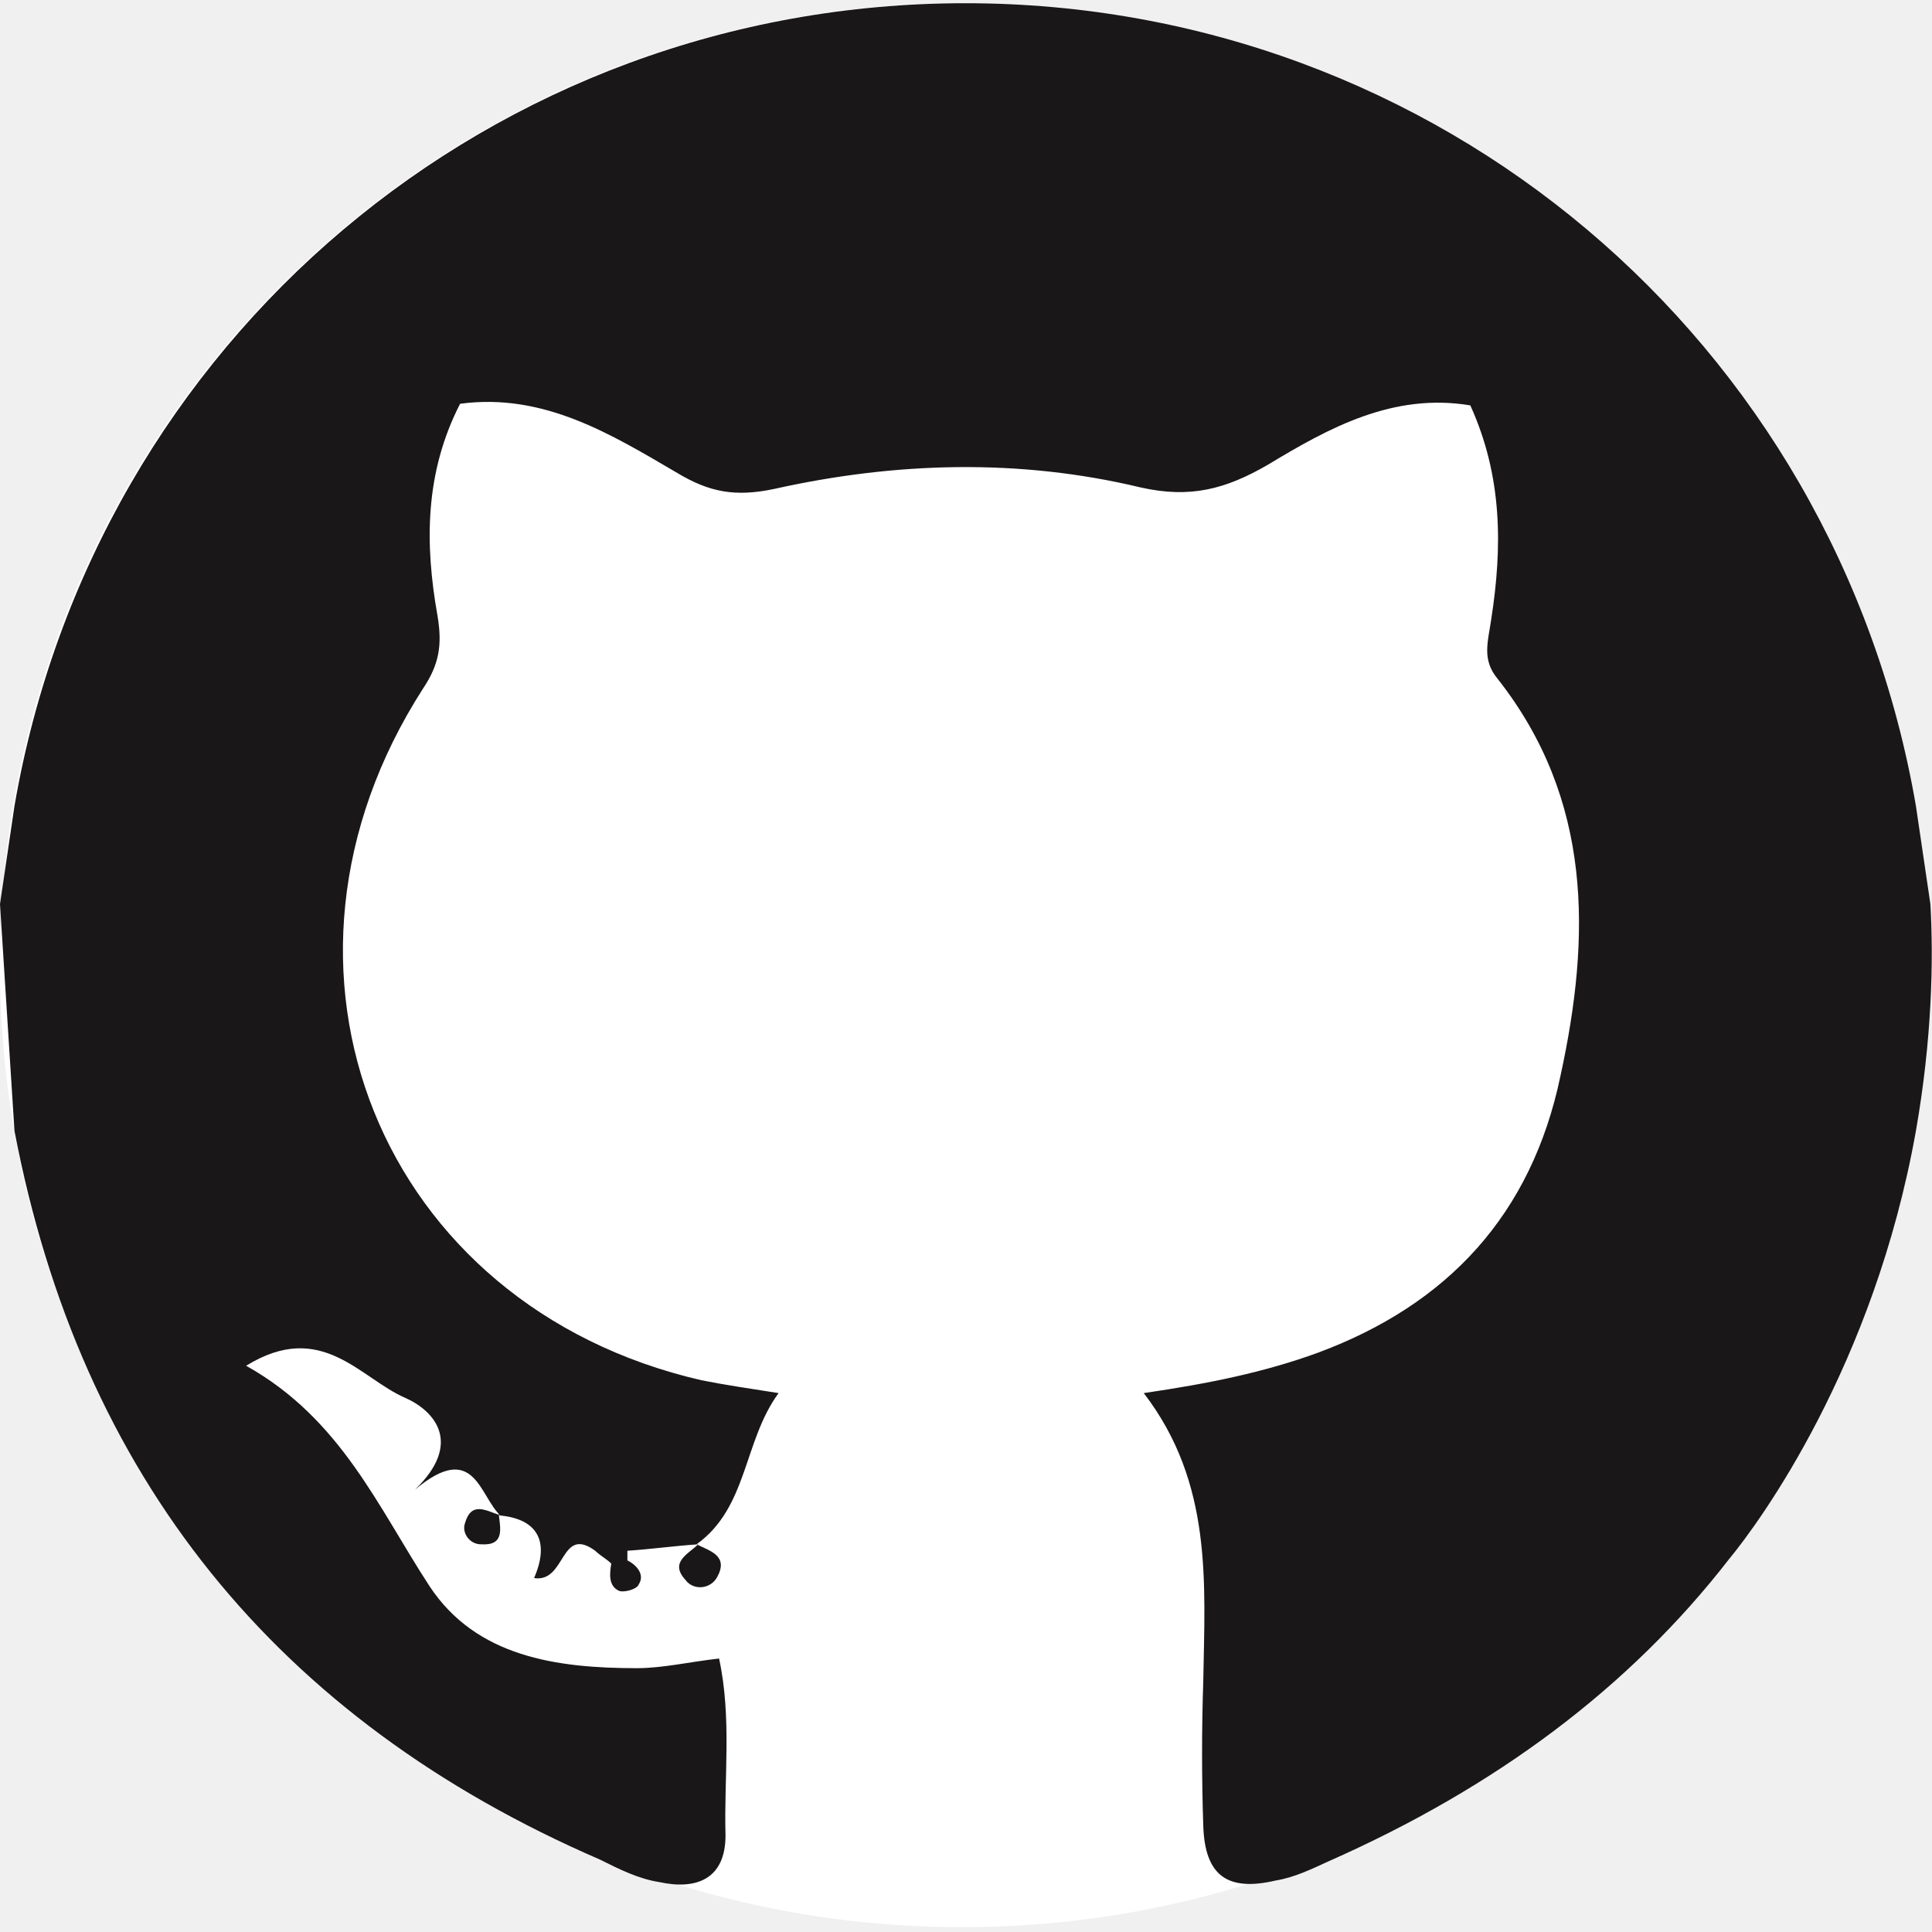
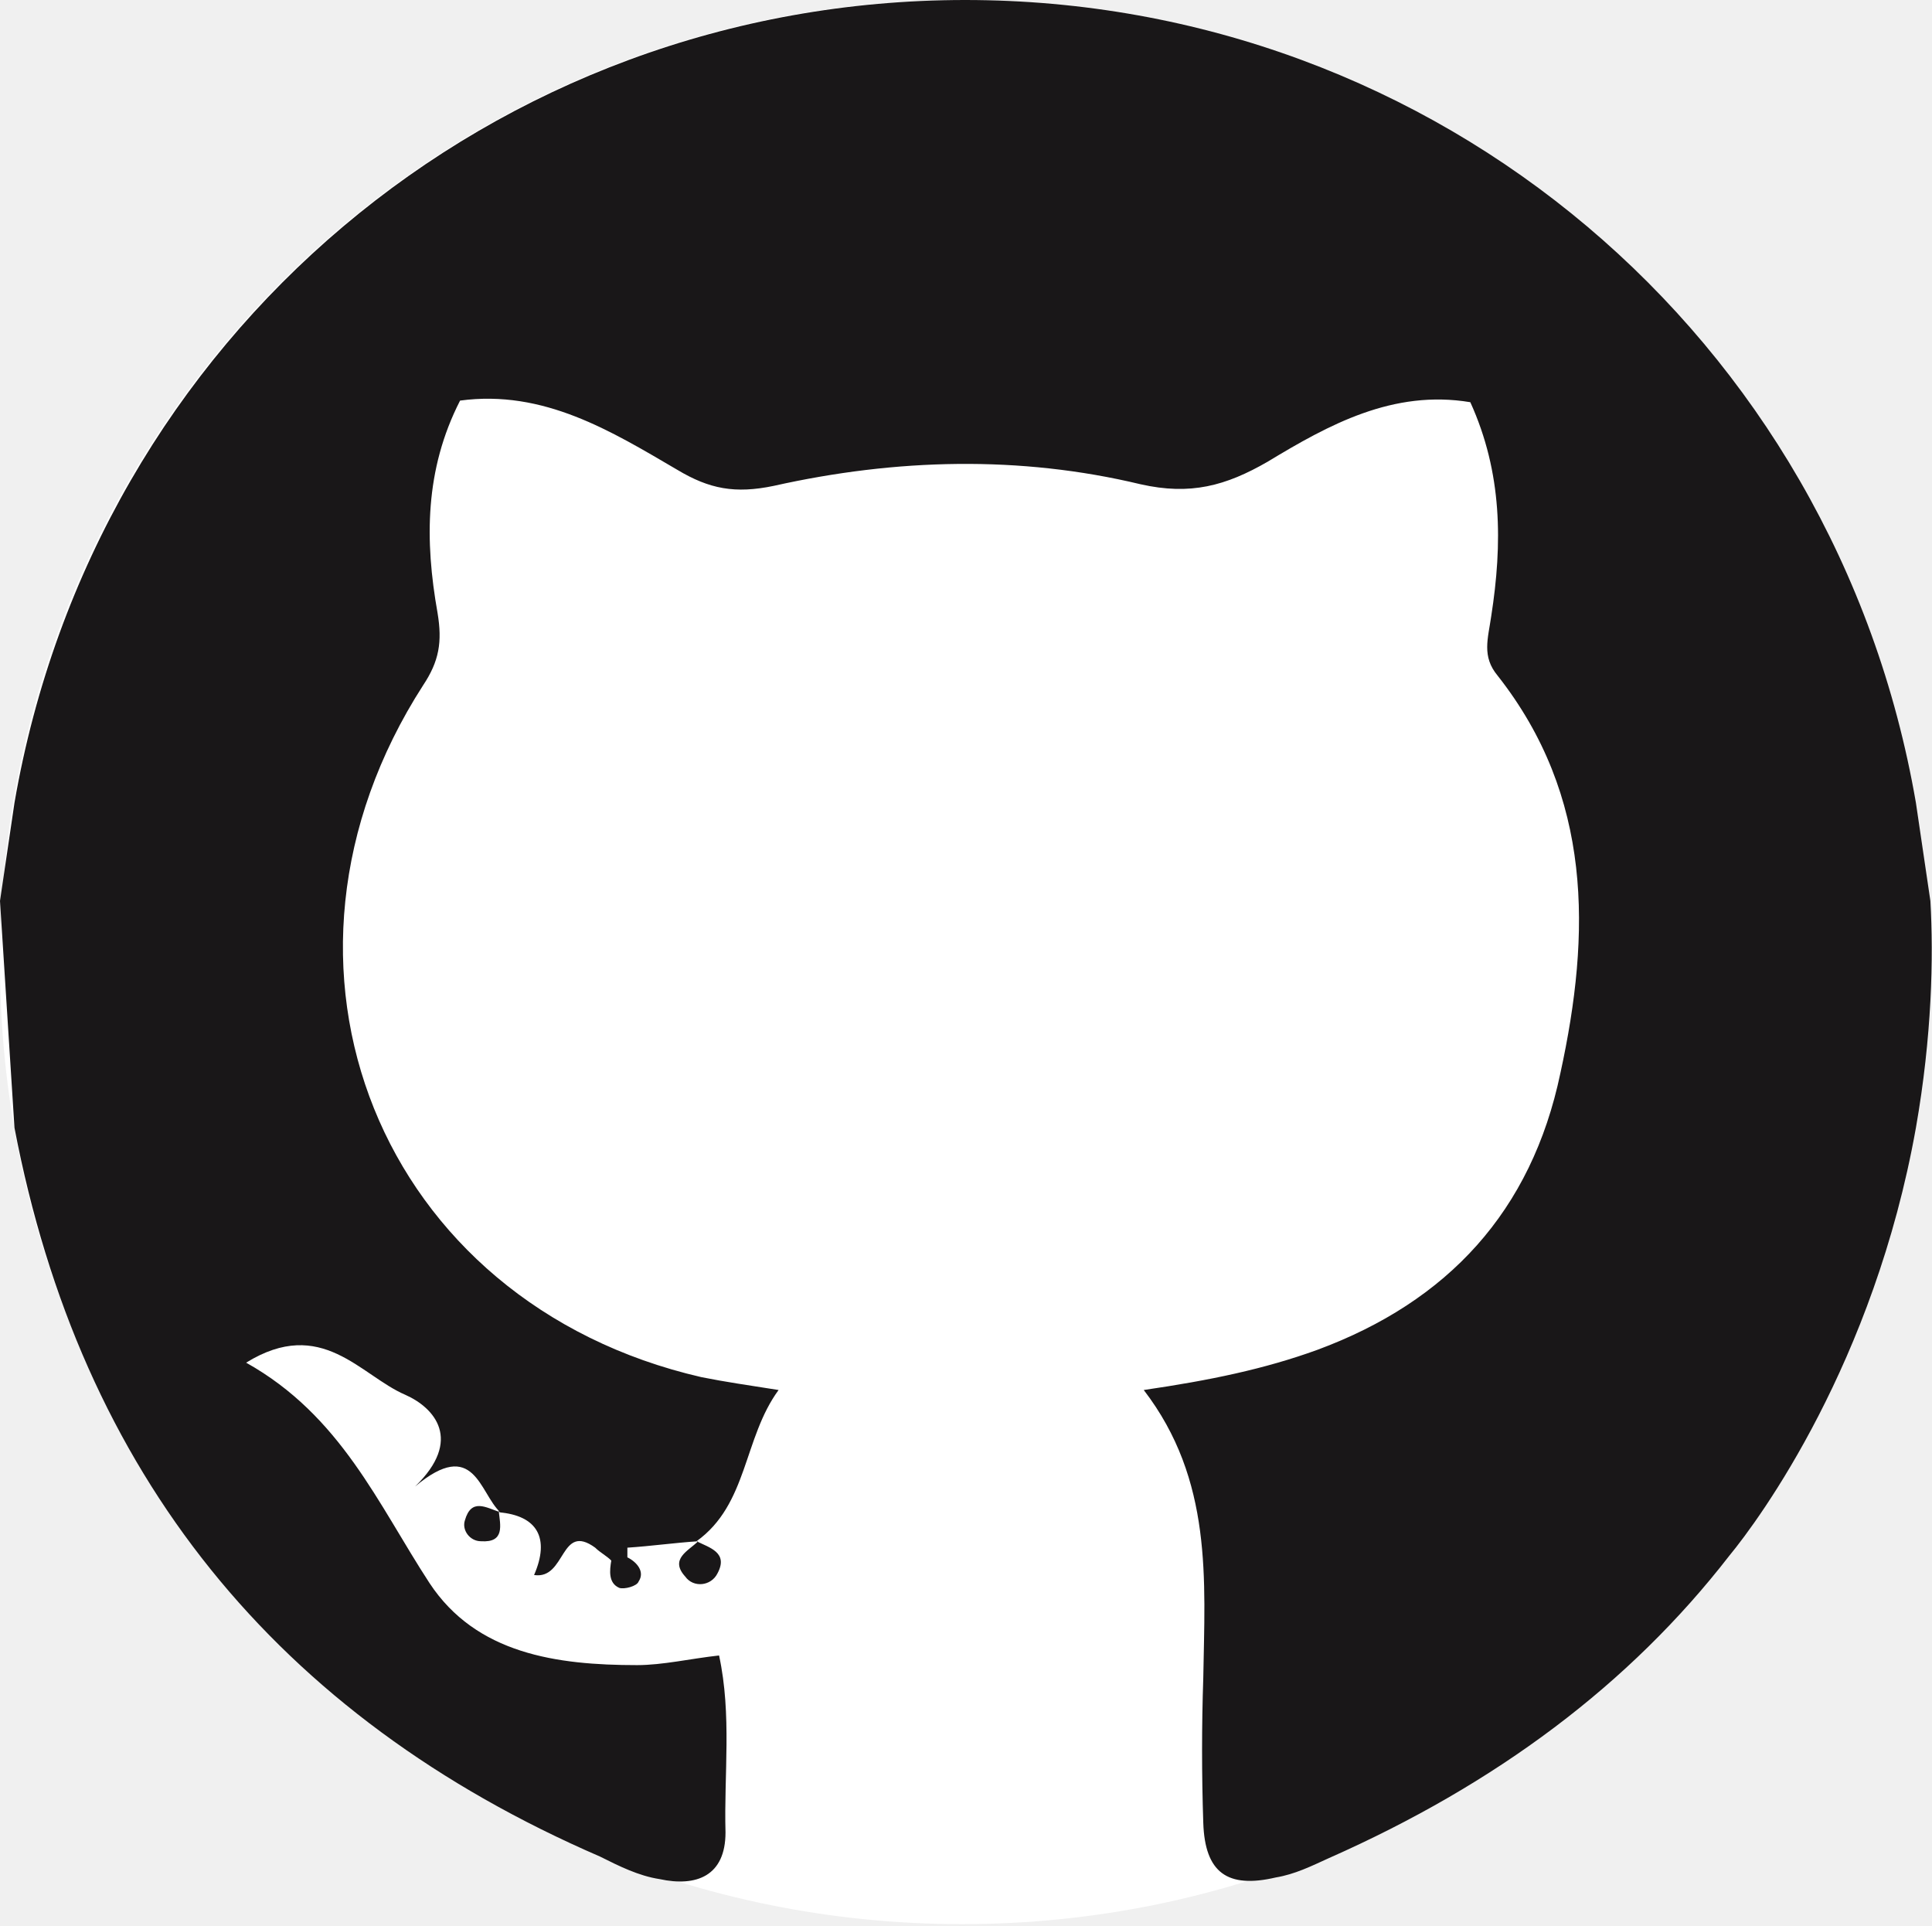
- <svg xmlns="http://www.w3.org/2000/svg" version="1.1" class="i" width="75" height="75" x="0" y="0" viewBox="0 0 120.1 119.7" xml:space="preserve" id="github">
+ <svg xmlns="http://www.w3.org/2000/svg" version="1.1" class="i" x="0" y="0" viewBox="0 0 120.1 119.7" xml:space="preserve" id="github">
  <circle fill="#FFFFFF" cx="59.8" cy="59.8" r="59.8" />
  <path fill="#191718" d="M31.1 94c-1.3-1.2-1.6-4.7-5.3-1.6 3-2.9 1.2-4.9-0.6-5.7 -2.8-1.2-5.2-4.9-9.9-2 5.9 3.3 8.2 8.8 11.4 13.7 2.9 4.4 7.9 5.1 12.9 5.1 1.6 0 3.3-0.4 5.1-0.6 0.8 3.7 0.3 7.4 0.4 11 0 2.7-1.8 3.4-4.1 2.9 -1.3-0.2-2.5-0.8-3.7-1.4C17.2 106.7 5 91.6 0.9 70.1 0.6 65.4 0.3 60.7 0 56c0.3-2 0.6-4.1 0.9-6.1C5.9 20.9 30.7 0 60 0c29.3 0 54.1 20.9 59.1 49.9 0.3 2 0.6 4.1 0.9 6.1 0.2 3.5 0.1 8.4-0.9 14.1 -2.6 14.6-9.7 24.3-11.6 26.6 -6.2 8-14.5 14.2-24.9 18.8 -1.1 0.5-2.1 1-3.3 1.2 -3 0.7-4.4-0.3-4.5-3.4 -0.1-3-0.1-6 0-9 0.1-6.1 0.6-12.3-3.7-17.9 4.1-0.6 7.5-1.3 10.8-2.5 8.1-3 13.3-8.6 15.1-17.2 1.9-8.7 2-17.2-3.9-24.7 -1-1.2-0.6-2.3-0.4-3.7 0.7-4.5 0.7-8.9-1.3-13.3 -4.8-0.8-8.8 1.4-12.6 3.7 -2.6 1.5-4.8 2.1-7.9 1.4 -7.5-1.8-15.2-1.6-22.8 0.1 -2.4 0.5-4 0.2-6-1 -4.1-2.4-8.3-5-13.5-4.3 -2.2 4.3-2.2 8.7-1.4 13.2 0.3 1.8 0.1 3-0.9 4.5C15.1 60 23.6 81 43.6 85.6c1.5 0.3 2.9 0.5 4.8 0.8 -2.2 3-1.9 7.1-5.1 9.4l0.1 0c-1.5 0.1-2.9 0.3-4.4 0.4 -0.7 0-1.3 0-2 0 -2.2-1.6-1.8 2-3.8 1.7 1-2.3 0.2-3.7-2.2-3.9L31.1 94zM43.4 95.8l-0.1 0c0.8 0.4 2 0.7 1.3 2 -0.4 0.8-1.5 0.9-2 0.2C41.6 96.9 42.8 96.4 43.4 95.8zM39 96.8c0.6 0.3 1.1 0.9 0.7 1.5 -0.1 0.3-0.9 0.5-1.2 0.4 -0.7-0.3-0.6-1.1-0.5-1.7C38.3 96.9 38.7 96.9 39 96.8zM31 93.9c0.1 0.9 0.4 2-1.1 1.9 -0.7 0-1.2-0.7-1-1.3 0.4-1.4 1.3-0.8 2.2-0.5L31 93.9zM39 96.8c-0.3 0.1-0.7 0.1-1 0.2 -0.3-0.3-0.7-0.5-1-0.8 0.7 0 1.3 0 2 0C39 96.4 39 96.6 39 96.8z" />
</svg>
